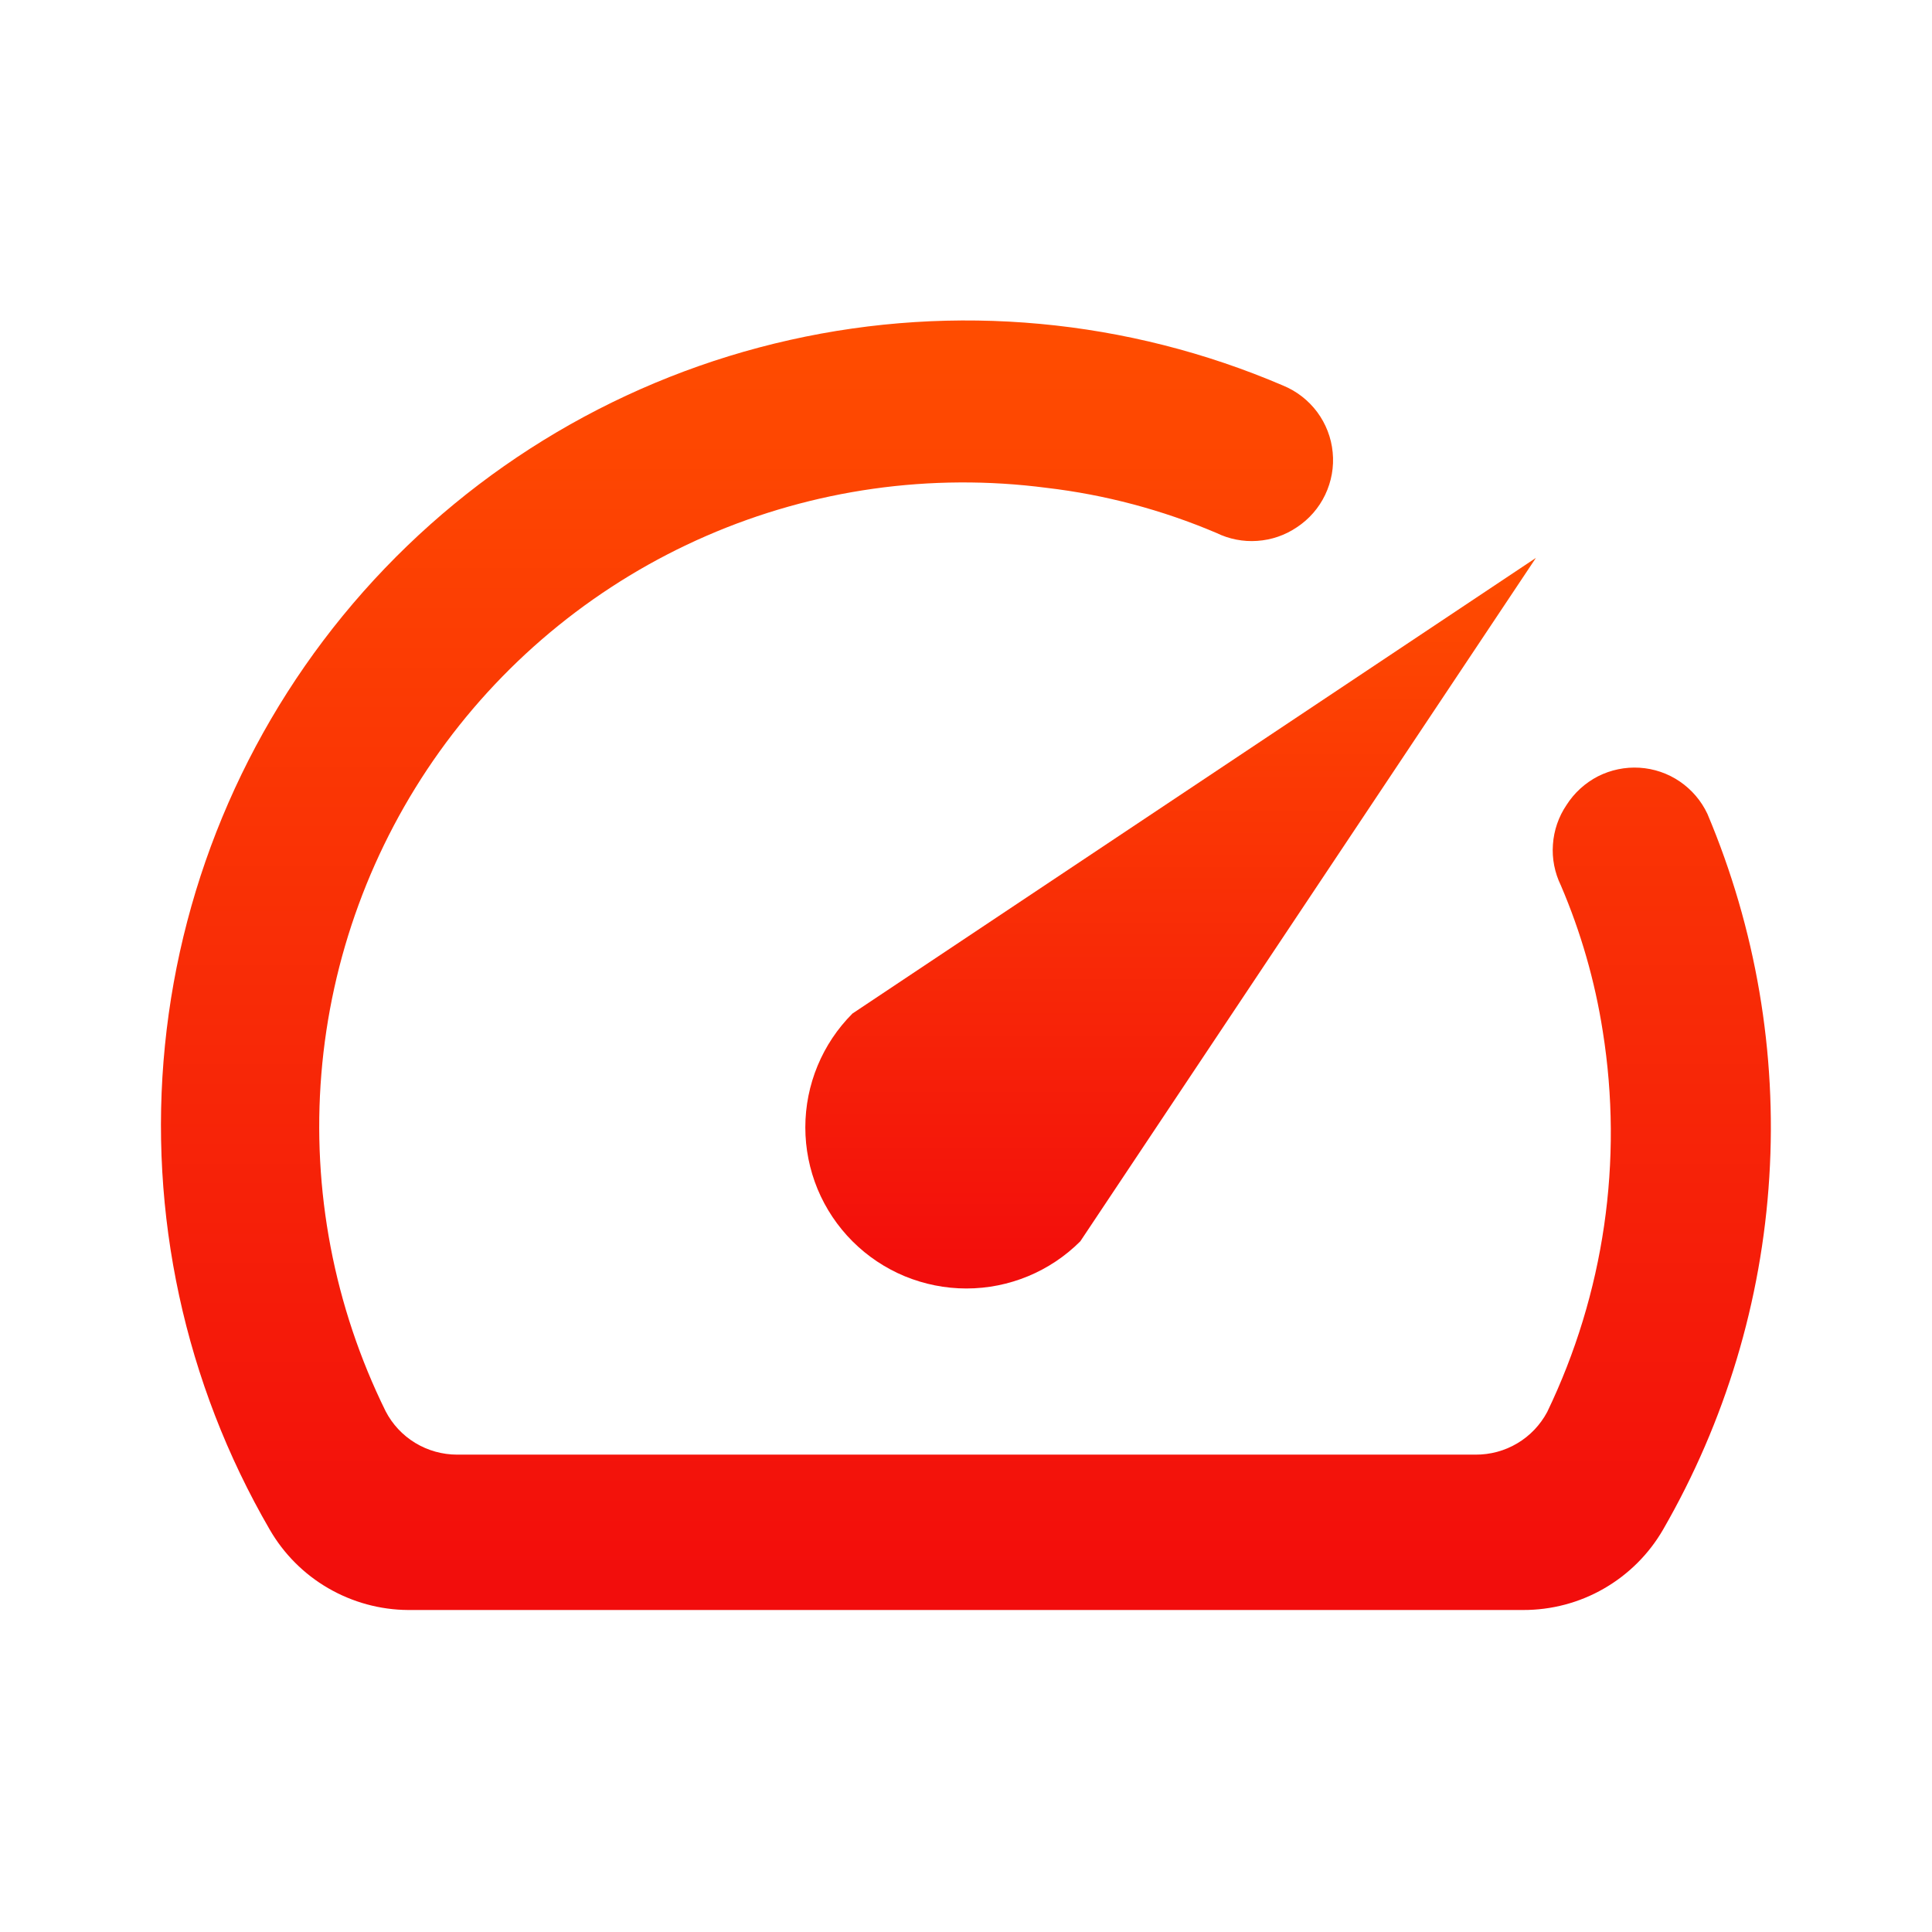
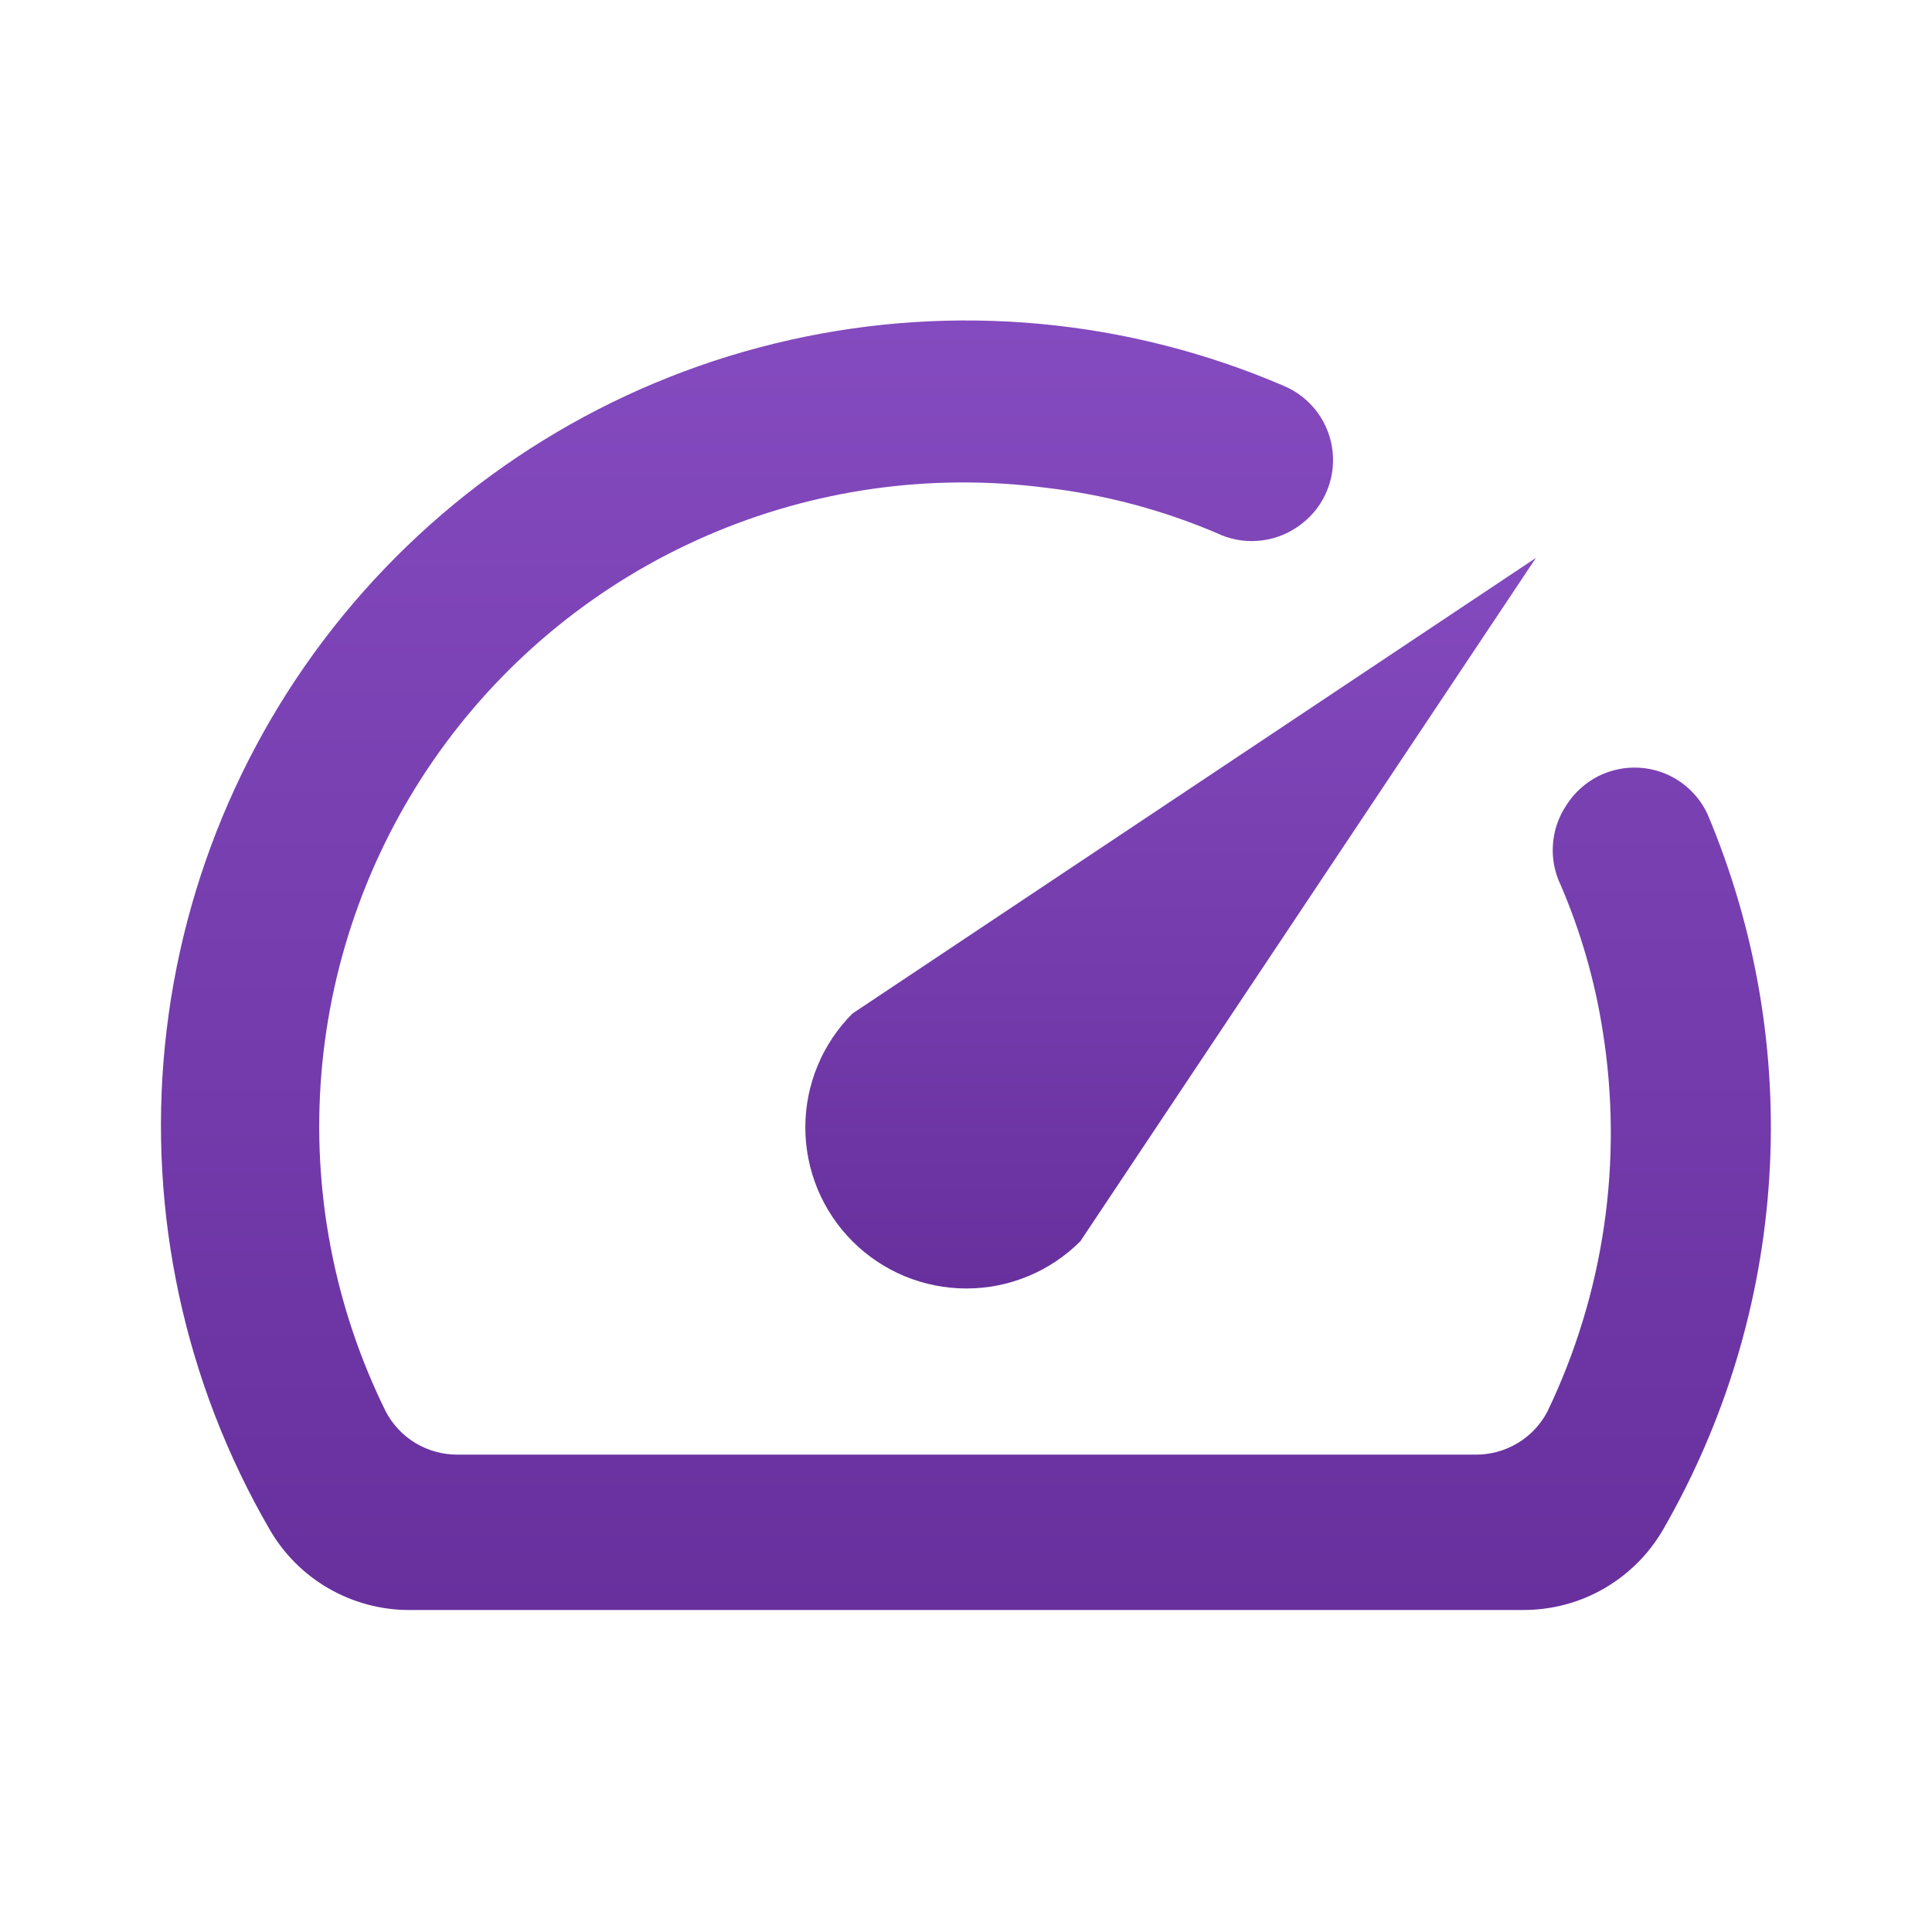
<svg xmlns="http://www.w3.org/2000/svg" width="24" height="24" viewBox="0 0 24 24" fill="none">
  <path d="M19.46 10C19.361 10.146 19.303 10.315 19.291 10.491C19.278 10.666 19.313 10.842 19.39 11C19.638 11.579 19.813 12.187 19.91 12.81C20.167 14.42 19.927 16.07 19.22 17.54C19.134 17.701 19.006 17.836 18.849 17.929C18.692 18.023 18.512 18.071 18.33 18.07H5.68C5.496 18.07 5.316 18.02 5.159 17.925C5.002 17.83 4.874 17.693 4.79 17.53C4.15 16.231 3.874 14.784 3.992 13.341C4.11 11.898 4.618 10.514 5.46 9.336C6.303 8.159 7.449 7.233 8.777 6.656C10.105 6.079 11.564 5.873 13 6.06C13.726 6.145 14.437 6.334 15.11 6.62C15.268 6.697 15.444 6.732 15.619 6.719C15.795 6.707 15.964 6.649 16.11 6.55C16.262 6.45 16.384 6.31 16.462 6.146C16.54 5.982 16.573 5.8 16.555 5.619C16.538 5.438 16.471 5.265 16.363 5.119C16.254 4.973 16.108 4.859 15.94 4.79C14.008 3.962 11.864 3.763 9.813 4.223C7.762 4.682 5.908 5.776 4.514 7.349C3.12 8.922 2.258 10.895 2.049 12.986C1.84 15.078 2.295 17.182 3.35 19C3.524 19.302 3.775 19.554 4.077 19.729C4.379 19.904 4.721 19.998 5.07 20H18.92C19.272 20.001 19.619 19.91 19.924 19.734C20.23 19.558 20.484 19.305 20.66 19C21.432 17.661 21.884 16.162 21.979 14.62C22.075 13.077 21.811 11.534 21.21 10.11C21.134 9.948 21.015 9.809 20.867 9.708C20.719 9.607 20.546 9.548 20.367 9.537C20.189 9.526 20.01 9.563 19.85 9.644C19.691 9.726 19.556 9.849 19.46 10Z" fill="url(#paint0_linear)" />
  <path d="M10.59 12.59C10.215 12.965 10.004 13.474 10.004 14.005C10.004 14.268 10.056 14.528 10.156 14.771C10.257 15.014 10.404 15.234 10.59 15.42C10.776 15.606 10.996 15.753 11.239 15.854C11.482 15.954 11.742 16.006 12.005 16.006C12.536 16.006 13.045 15.795 13.42 15.42L19.08 6.93L10.59 12.59V12.59Z" fill="url(#paint1_linear)" />
  <defs>
    <linearGradient id="paint0_linear" x1="11.999" y1="3.981" x2="11.999" y2="20" gradientUnits="userSpaceOnUse">
-       <stop stop-color="#FF4D00" />
-       <stop offset="1" stop-color="#F20C0C" />
+       <stop stop-color="#844ABF" />
+       <stop offset="1" stop-color="#67309D" />
    </linearGradient>
    <linearGradient id="paint1_linear" x1="14.542" y1="6.93" x2="14.542" y2="16.006" gradientUnits="userSpaceOnUse">
-       <stop stop-color="#FF4D00" />
-       <stop offset="1" stop-color="#F20C0C" />
+       <stop stop-color="#844ABF" />
+       <stop offset="1" stop-color="#67309D" />
    </linearGradient>
  </defs>
</svg>
